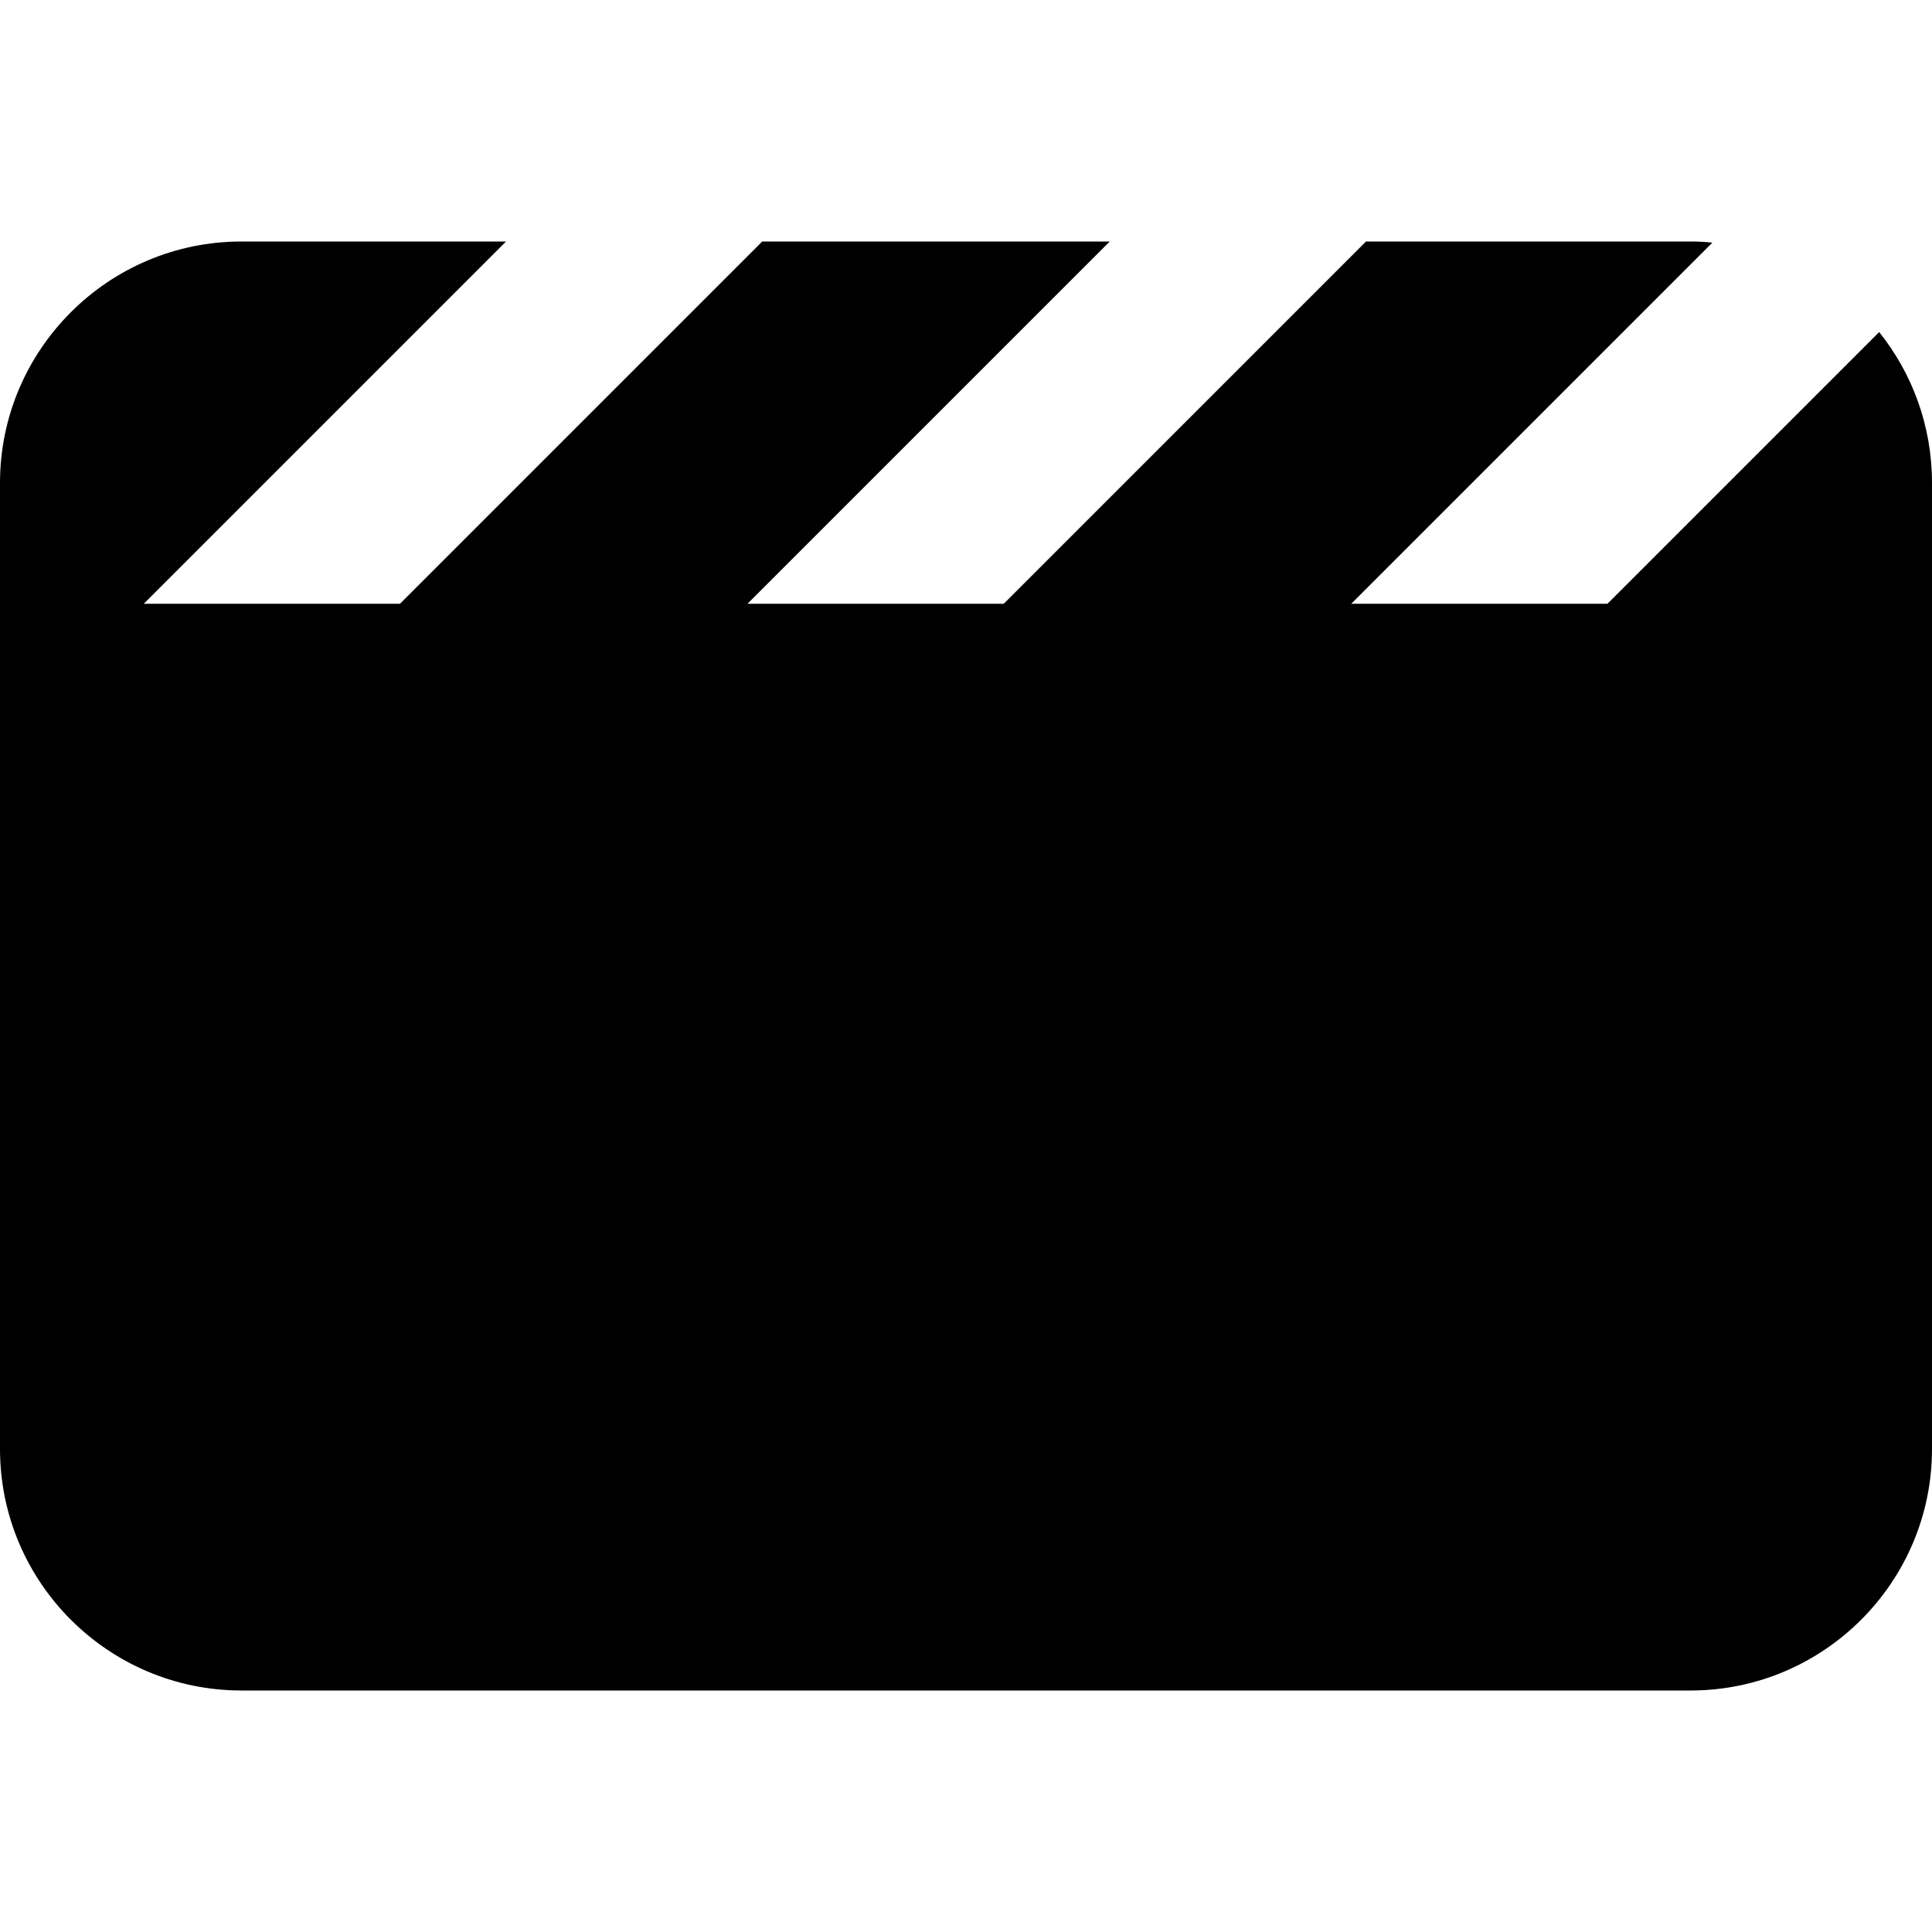
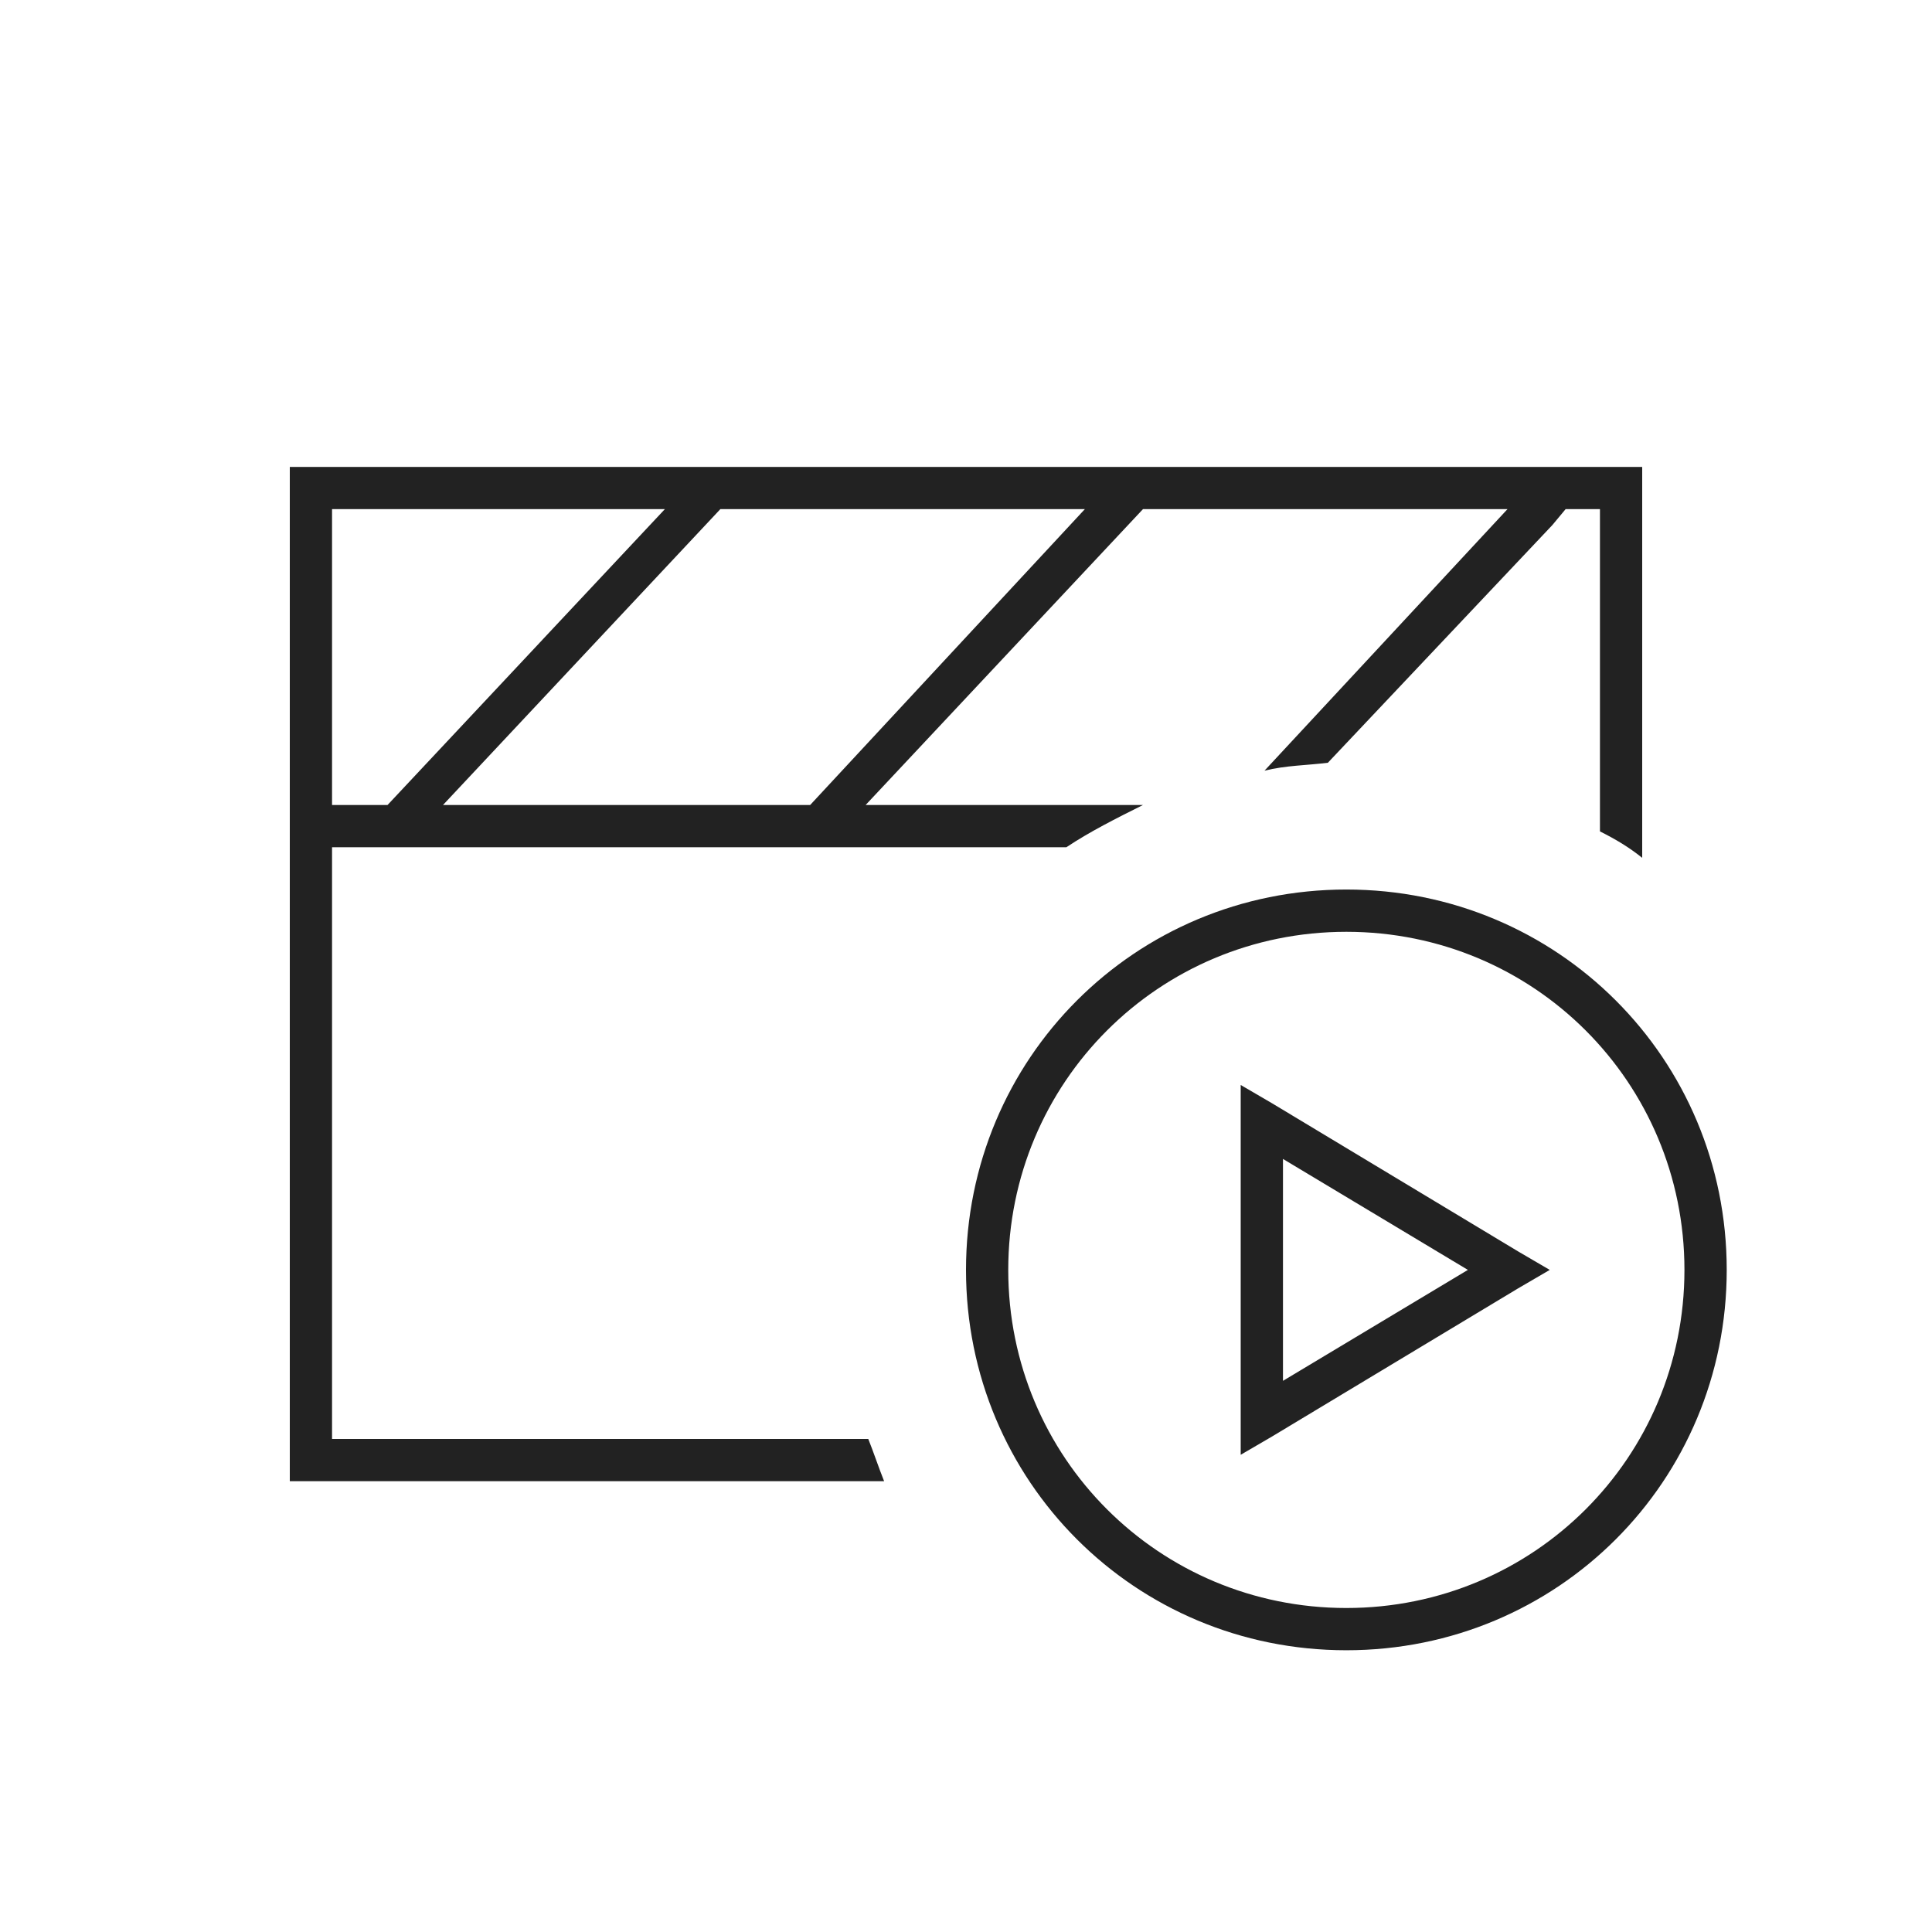
- <svg xmlns="http://www.w3.org/2000/svg" viewBox="0 0 512 512">
-   <path fill="currentColor" d="M448 64c2 0 3.9 .1 5.8 .3l-95.7 95.7 67.9 0 72-72c8.8 11 14 24.9 14 40l0 256c0 35.3-28.7 64-64 64L64 448c-35.3 0-64-28.7-64-64L0 128C0 92.7 28.7 64 64 64l70.1 0-96 96 67.9 0 95-95 1-1 92.1 0-96 96 67.9 0 95-95 1-1 86.1 0z" />
+ <svg xmlns="http://www.w3.org/2000/svg" width="60" height="60" viewBox="0 0 60 60" fill="none">
+   <path d="M33.117 26.312H10.312V44.688H26.965C27.129 45.098 27.293 45.59 27.457 46H9V14.5H51V26.641C50.59 26.312 50.18 26.066 49.688 25.82V15.812H48.621L48.211 16.305L41.238 23.688C40.582 23.77 39.926 23.77 39.27 23.934L46.816 15.812H35.496L26.883 25H35.496C34.676 25.41 33.855 25.82 33.117 26.312ZM25.16 25L33.691 15.812H22.371L13.758 25H25.16ZM10.312 15.812V25H12.035L20.648 15.812H10.312ZM41.812 49.938C47.637 49.938 52.312 45.262 52.312 39.438C52.312 33.613 47.637 28.938 41.812 28.938C35.988 28.938 31.312 33.613 31.312 39.438C31.312 45.262 35.988 49.938 41.812 49.938ZM41.812 27.625C48.375 27.625 53.625 32.875 53.625 39.438C53.625 46 48.375 51.25 41.812 51.25C35.25 51.25 30 46 30 39.438C30 32.875 35.25 27.625 41.812 27.625ZM38.531 33.695L39.516 34.27L47.145 38.863L48.129 39.438L47.145 40.012L39.516 44.605L38.531 45.18V33.695ZM39.844 42.883L45.586 39.438L39.844 35.992V42.883Z" fill="#222222" />
</svg>
